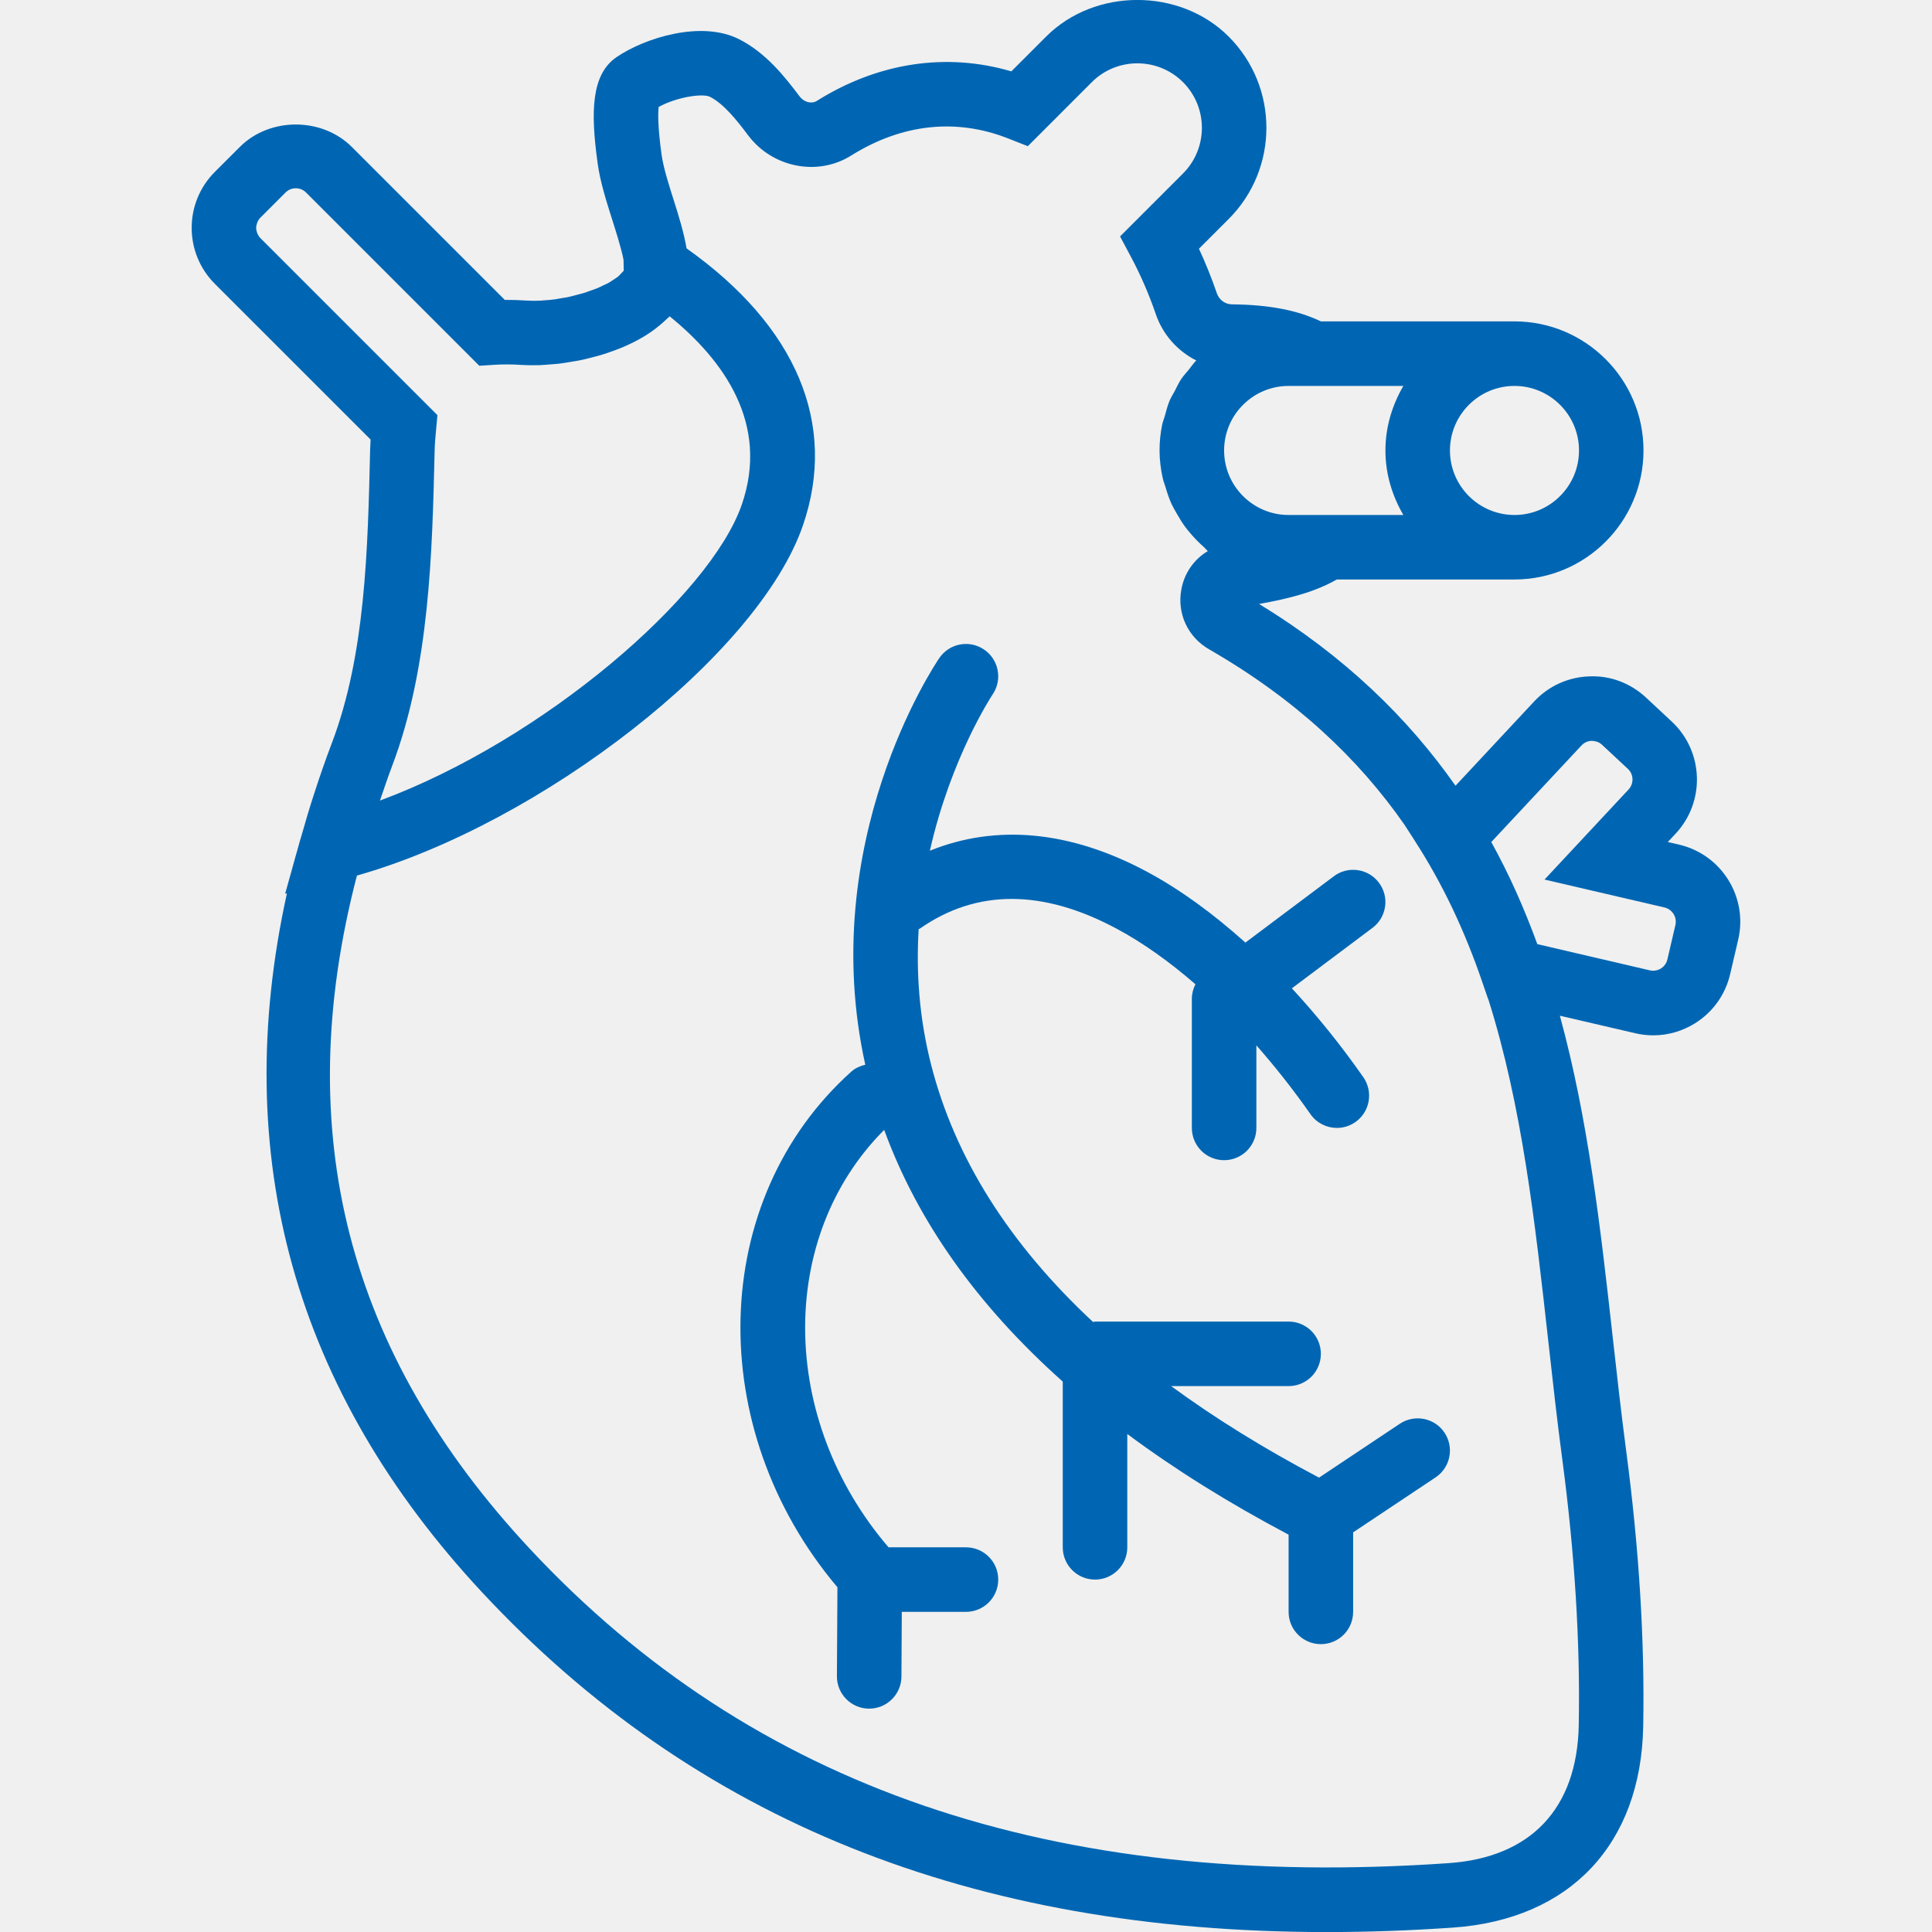
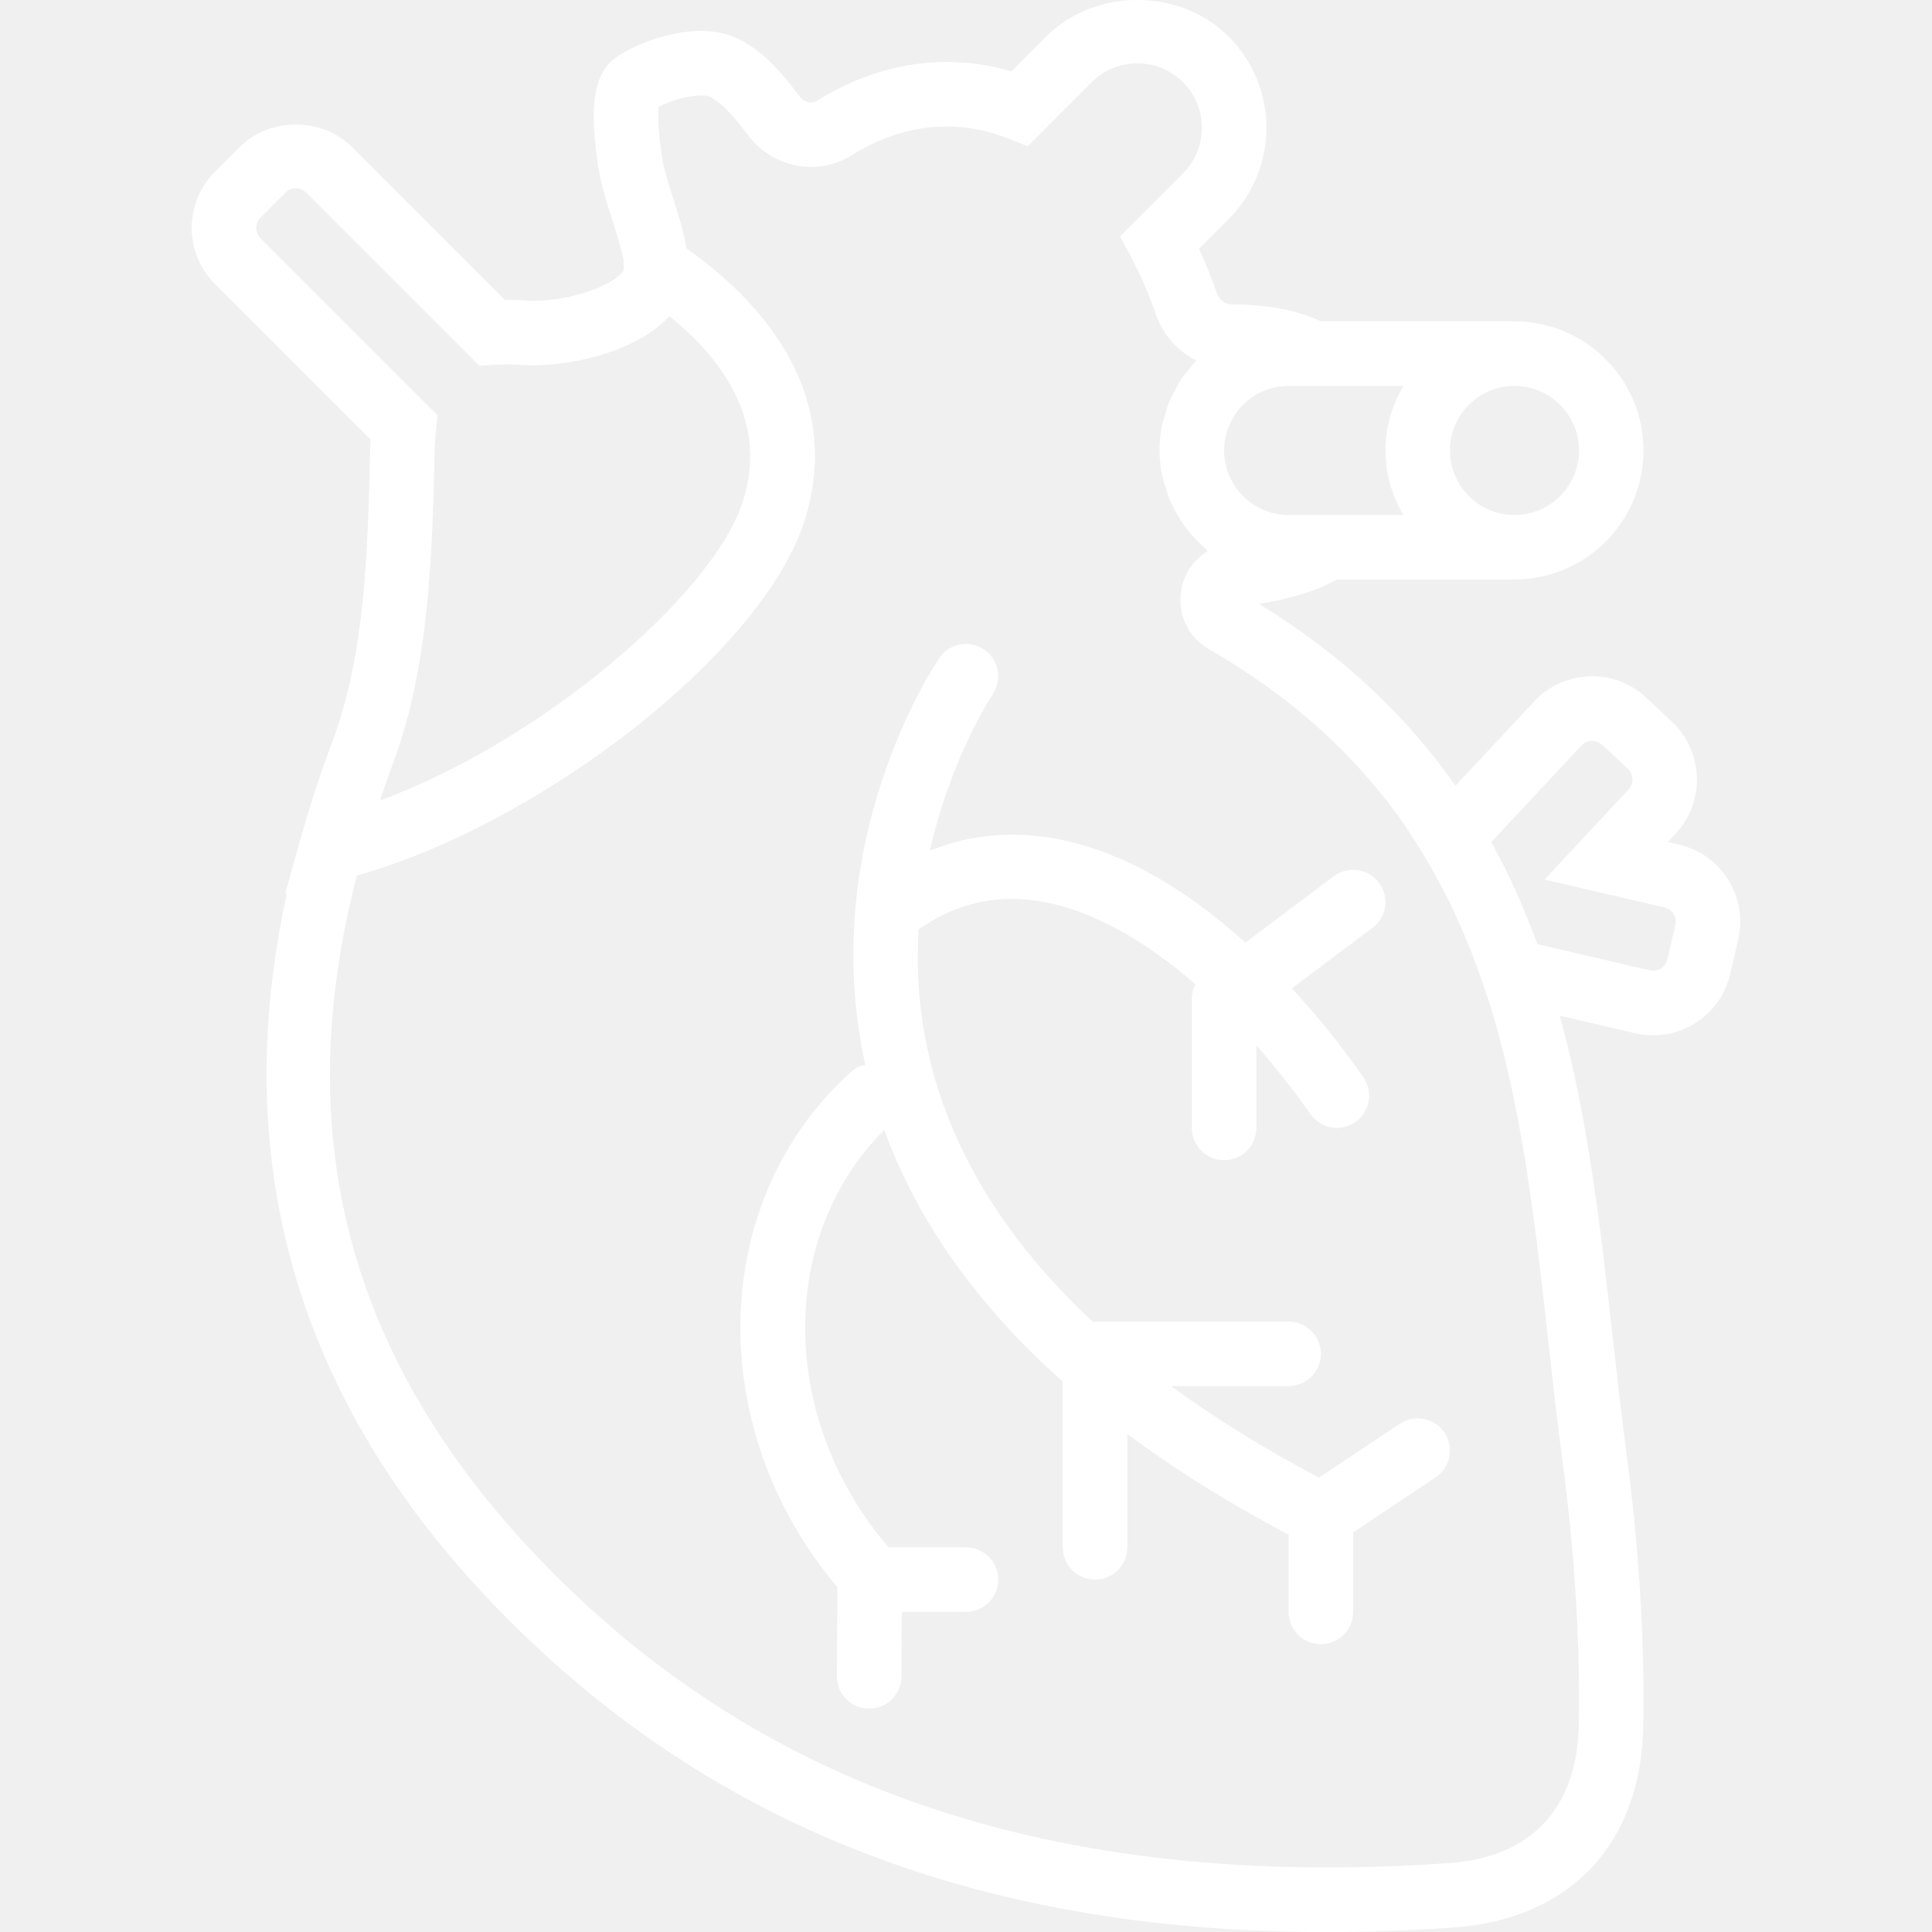
<svg xmlns="http://www.w3.org/2000/svg" version="1.1" id="Capa_1" x="0px" y="0px" viewBox="0 0 59.882 59.882" style="enable-background:new 0 0 59.882 59.882;" xml:space="preserve" width="512px" height="512px">
  <g>
-     <path d="M52.045,26.18l-0.352-0.082l0.246-0.263c0.921-0.988,0.868-2.542-0.119-3.466l-0.802-0.748   c-0.479-0.446-1.104-0.686-1.757-0.657c-0.655,0.022-1.262,0.298-1.709,0.776l-2.439,2.614c-1.469-2.093-3.421-4.004-6.088-5.634   c0.96-0.171,1.739-0.377,2.409-0.759h5.506c2.206,0,4-1.794,4-4s-1.794-4-4-4h-5.999c-0.721-0.343-1.583-0.515-2.763-0.528   c-0.207-0.002-0.394-0.141-0.463-0.346c-0.162-0.471-0.347-0.932-0.554-1.377l0.921-0.921c1.56-1.56,1.56-4.097,0-5.656   c-1.511-1.511-4.145-1.513-5.657,0l-1.079,1.079c-2.013-0.593-4.131-0.275-6.029,0.915c-0.161,0.103-0.398,0.04-0.53-0.134   c-0.481-0.643-1.063-1.363-1.875-1.776c-1.179-0.598-2.931-0.039-3.799,0.551c-0.793,0.54-0.809,1.708-0.589,3.297   c0.08,0.579,0.27,1.172,0.452,1.746c0.114,0.359,0.282,0.888,0.35,1.24l0.005,0.226c0.002,0.066-0.001,0.103,0.002,0.112   c-0.022,0.031-0.057,0.061-0.086,0.092c-0.032,0.033-0.059,0.067-0.1,0.099c-0.038,0.031-0.087,0.059-0.132,0.089   c-0.049,0.032-0.093,0.065-0.149,0.096c-0.052,0.029-0.113,0.055-0.171,0.082c-0.06,0.029-0.116,0.058-0.181,0.085   c-0.068,0.028-0.142,0.052-0.215,0.078c-0.063,0.022-0.123,0.047-0.19,0.067c-0.085,0.026-0.176,0.048-0.265,0.071   c-0.059,0.015-0.116,0.033-0.176,0.046c-0.104,0.023-0.209,0.04-0.315,0.057c-0.048,0.008-0.096,0.019-0.145,0.026   C17.09,9.293,16.97,9.302,16.85,9.31c-0.033,0.002-0.067,0.008-0.099,0.009c-0.152,0.007-0.301,0.006-0.444-0.004   c-0.229-0.014-0.449-0.022-0.662-0.02l-4.742-4.742C9.975,3.627,8.358,3.629,7.435,4.553L6.658,5.329   c-0.956,0.956-0.956,2.511,0,3.467l4.828,4.827c-0.006,0.103-0.011,0.207-0.014,0.316c-0.073,3.128-0.148,6.363-1.19,9.102   c-0.191,0.502-0.37,1.018-0.542,1.55c-0.146,0.443-0.275,0.883-0.399,1.322c-0.014,0.05-0.03,0.095-0.044,0.145l-0.087,0.312   c-0.038,0.142-0.084,0.286-0.12,0.428l-0.252,0.904l0.055-0.013c-1.791,8.142,0.227,15.418,6.06,21.676   c6.581,7.06,15.168,10.519,26.168,10.519c1.27,0,2.573-0.046,3.908-0.138c3.628-0.251,5.834-2.583,5.902-6.238   c0.049-2.648-0.128-5.515-0.525-8.517v-0.001c-0.158-1.196-0.293-2.404-0.428-3.614c-0.371-3.326-0.754-6.693-1.63-9.894   l2.335,0.543c0.186,0.044,0.374,0.065,0.561,0.065c0.452,0,0.896-0.127,1.29-0.371c0.556-0.347,0.943-0.889,1.092-1.526   l0.249-1.068C54.183,27.808,53.362,26.487,52.045,26.18z M39.941,11.962h3.556c-0.344,0.591-0.556,1.268-0.556,2   s0.212,1.409,0.556,2h-3.556c-1.103,0-2-0.897-2-2S38.838,11.962,39.941,11.962z M48.941,13.962c0,1.103-0.897,2-2,2s-2-0.897-2-2   s0.897-2,2-2S48.941,12.859,48.941,13.962z M8.073,7.382C8.019,7.328,7.99,7.27,7.97,7.216c-0.018-0.049-0.03-0.101-0.03-0.153   l0-0.001c0-0.052,0.012-0.104,0.03-0.154C7.99,6.855,8.019,6.798,8.073,6.744L8.85,5.967c0.114-0.114,0.248-0.132,0.318-0.132   c0.069,0,0.204,0.018,0.319,0.133l5.369,5.369l0.451-0.029c0.264-0.018,0.555-0.018,0.875,0.004   c0.169,0.01,0.352,0.012,0.545,0.006c0.115-0.004,0.239-0.016,0.36-0.026c0.083-0.007,0.162-0.011,0.248-0.021   c0.125-0.015,0.252-0.037,0.38-0.059c0.091-0.015,0.18-0.028,0.272-0.047c0.121-0.024,0.24-0.056,0.361-0.087   c0.102-0.026,0.204-0.051,0.305-0.082c0.112-0.034,0.221-0.073,0.331-0.112c0.109-0.039,0.216-0.079,0.322-0.124   c0.1-0.042,0.197-0.088,0.294-0.135c0.109-0.053,0.214-0.11,0.316-0.17c0.087-0.051,0.171-0.104,0.252-0.16   c0.1-0.068,0.193-0.141,0.284-0.217c0.073-0.061,0.143-0.121,0.209-0.187c0.03-0.03,0.067-0.055,0.096-0.086   c1.679,1.364,3.095,3.335,2.236,5.831c-0.973,2.828-6.151,7.303-11.216,9.177c0.122-0.353,0.237-0.704,0.373-1.062   c1.164-3.06,1.247-6.622,1.321-9.767c0.005-0.234,0.024-0.441,0.044-0.649l0.043-0.468L8.073,7.382z M47.992,41.596   c0.136,1.224,0.272,2.445,0.433,3.655c0.385,2.904,0.556,5.669,0.508,8.218c-0.048,2.583-1.482,4.104-4.039,4.279   C32.629,58.596,23.322,55.405,16.417,48c-5.659-6.07-7.424-12.922-5.354-20.862c5.725-1.619,12.445-6.847,13.823-10.851   c1.082-3.144-0.202-6.177-3.606-8.588c-0.083-0.489-0.239-0.995-0.398-1.495c-0.157-0.493-0.319-1.004-0.377-1.413   c-0.121-0.879-0.111-1.293-0.09-1.477c0.574-0.311,1.365-0.426,1.591-0.313c0.429,0.218,0.834,0.729,1.182,1.193   c0.752,1.001,2.153,1.28,3.192,0.628c1.568-0.982,3.251-1.167,4.867-0.531l0.61,0.24l1.982-1.983c0.779-0.781,2.05-0.779,2.829,0   s0.779,2.049,0,2.828l-1.952,1.952l0.348,0.653c0.294,0.553,0.55,1.144,0.759,1.754c0.218,0.639,0.678,1.147,1.254,1.437   c-0.087,0.089-0.156,0.193-0.234,0.29c-0.076,0.094-0.161,0.182-0.229,0.283c-0.08,0.119-0.139,0.25-0.205,0.378   c-0.052,0.1-0.114,0.193-0.158,0.297c-0.064,0.153-0.104,0.316-0.149,0.478c-0.025,0.09-0.063,0.174-0.081,0.266   c-0.053,0.258-0.081,0.525-0.081,0.798c0,0.297,0.038,0.585,0.1,0.864c0.02,0.091,0.055,0.175,0.082,0.263   c0.054,0.184,0.113,0.365,0.192,0.536c0.045,0.097,0.099,0.186,0.151,0.279c0.085,0.151,0.174,0.297,0.276,0.435   c0.066,0.089,0.137,0.171,0.21,0.254c0.111,0.126,0.228,0.244,0.354,0.355c0.047,0.041,0.083,0.093,0.132,0.132   c-0.426,0.253-0.729,0.678-0.822,1.192c-0.137,0.747,0.202,1.476,0.863,1.855c2.686,1.548,4.623,3.384,6.05,5.431l0.26,0.402   c0.028,0.042,0.053,0.086,0.081,0.128c0.84,1.306,1.519,2.729,2.073,4.348l0.18,0.525l0.005,0.001   C47.177,34.276,47.58,37.891,47.992,41.596z M51.929,28.67l-0.249,1.068c-0.037,0.159-0.143,0.244-0.201,0.281   c-0.06,0.037-0.182,0.092-0.341,0.057l-3.489-0.813c-0.002-0.005-0.004-0.009-0.005-0.013c-0.395-1.079-0.858-2.134-1.422-3.151   l2.795-2.993c0.11-0.119,0.244-0.141,0.313-0.144c0.07,0.005,0.206,0.01,0.324,0.122l0.802,0.747   c0.182,0.17,0.191,0.457,0.021,0.639l-2.605,2.792l3.719,0.865C51.833,28.185,51.985,28.428,51.929,28.67z" fill="#0066b3" />
-     <path d="M43.386,44.13l-2.503,1.669c-1.7-0.897-3.228-1.843-4.584-2.837h3.641c0.553,0,1-0.447,1-1s-0.447-1-1-1h-6   c-0.022,0-0.04,0.011-0.062,0.012c-2.598-2.42-4.278-5.082-5.016-7.964c-0.379-1.482-0.467-2.902-0.388-4.212   c0.012-0.008,0.027-0.009,0.039-0.017c1.757-1.228,3.807-1.224,6.099,0.005c0.81,0.434,1.631,1.019,2.44,1.721   c-0.071,0.139-0.111,0.293-0.111,0.453v4c0,0.553,0.447,1,1,1s1-0.447,1-1v-2.56c0.578,0.658,1.141,1.367,1.675,2.132   c0.194,0.278,0.505,0.428,0.821,0.428c0.197,0,0.396-0.059,0.571-0.18c0.453-0.316,0.563-0.939,0.248-1.393   c-0.697-0.998-1.442-1.918-2.215-2.754l2.499-1.874c0.442-0.331,0.532-0.958,0.2-1.399c-0.331-0.443-0.959-0.531-1.399-0.2   l-2.74,2.055c-1.001-0.898-2.027-1.647-3.045-2.193c-2.386-1.28-4.682-1.485-6.735-0.654c0.652-2.89,1.925-4.813,1.946-4.845   c0.31-0.456,0.192-1.078-0.264-1.389c-0.454-0.312-1.076-0.195-1.388,0.26c-0.16,0.235-3.82,5.709-2.296,12.607   c-0.156,0.038-0.306,0.1-0.433,0.214c-4.425,3.971-4.586,11.064-0.43,15.982l-0.016,2.756c-0.003,0.553,0.442,1.003,0.994,1.006   c0.002,0,0.004,0,0.006,0c0.55,0,0.997-0.444,1-0.994l0.011-2.006h1.989c0.553,0,1-0.447,1-1s-0.447-1-1-1h-2.4   c-3.403-3.972-3.444-9.622-0.135-12.938c1.033,2.828,2.88,5.435,5.535,7.801v5.137c0,0.553,0.447,1,1,1s1-0.447,1-1v-3.513   c1.478,1.099,3.144,2.14,5,3.121v2.393c0,0.553,0.447,1,1,1s1-0.447,1-1v-2.465l2.555-1.703c0.46-0.307,0.584-0.927,0.277-1.387   C44.467,43.947,43.847,43.824,43.386,44.13z" fill="#0066b3" />
+     <path d="M52.045,26.18l-0.352-0.082l0.246-0.263c0.921-0.988,0.868-2.542-0.119-3.466l-0.802-0.748   c-0.479-0.446-1.104-0.686-1.757-0.657c-0.655,0.022-1.262,0.298-1.709,0.776l-2.439,2.614c-1.469-2.093-3.421-4.004-6.088-5.634   c0.96-0.171,1.739-0.377,2.409-0.759h5.506c2.206,0,4-1.794,4-4s-1.794-4-4-4h-5.999c-0.721-0.343-1.583-0.515-2.763-0.528   c-0.207-0.002-0.394-0.141-0.463-0.346c-0.162-0.471-0.347-0.932-0.554-1.377l0.921-0.921c1.56-1.56,1.56-4.097,0-5.656   c-1.511-1.511-4.145-1.513-5.657,0l-1.079,1.079c-2.013-0.593-4.131-0.275-6.029,0.915c-0.161,0.103-0.398,0.04-0.53-0.134   c-0.481-0.643-1.063-1.363-1.875-1.776c-1.179-0.598-2.931-0.039-3.799,0.551c-0.793,0.54-0.809,1.708-0.589,3.297   c0.08,0.579,0.27,1.172,0.452,1.746c0.114,0.359,0.282,0.888,0.35,1.24l0.005,0.226c0.002,0.066-0.001,0.103,0.002,0.112   c-0.022,0.031-0.057,0.061-0.086,0.092c-0.032,0.033-0.059,0.067-0.1,0.099c-0.038,0.031-0.087,0.059-0.132,0.089   c-0.049,0.032-0.093,0.065-0.149,0.096c-0.052,0.029-0.113,0.055-0.171,0.082c-0.06,0.029-0.116,0.058-0.181,0.085   c-0.068,0.028-0.142,0.052-0.215,0.078c-0.063,0.022-0.123,0.047-0.19,0.067c-0.085,0.026-0.176,0.048-0.265,0.071   c-0.059,0.015-0.116,0.033-0.176,0.046c-0.104,0.023-0.209,0.04-0.315,0.057c-0.048,0.008-0.096,0.019-0.145,0.026   C17.09,9.293,16.97,9.302,16.85,9.31c-0.033,0.002-0.067,0.008-0.099,0.009c-0.152,0.007-0.301,0.006-0.444-0.004   c-0.229-0.014-0.449-0.022-0.662-0.02l-4.742-4.742C9.975,3.627,8.358,3.629,7.435,4.553L6.658,5.329   c-0.956,0.956-0.956,2.511,0,3.467l4.828,4.827c-0.006,0.103-0.011,0.207-0.014,0.316c-0.073,3.128-0.148,6.363-1.19,9.102   c-0.191,0.502-0.37,1.018-0.542,1.55c-0.146,0.443-0.275,0.883-0.399,1.322c-0.014,0.05-0.03,0.095-0.044,0.145l-0.087,0.312   c-0.038,0.142-0.084,0.286-0.12,0.428l-0.252,0.904l0.055-0.013c-1.791,8.142,0.227,15.418,6.06,21.676   c6.581,7.06,15.168,10.519,26.168,10.519c1.27,0,2.573-0.046,3.908-0.138c3.628-0.251,5.834-2.583,5.902-6.238   c0.049-2.648-0.128-5.515-0.525-8.517v-0.001c-0.158-1.196-0.293-2.404-0.428-3.614c-0.371-3.326-0.754-6.693-1.63-9.894   l2.335,0.543c0.186,0.044,0.374,0.065,0.561,0.065c0.452,0,0.896-0.127,1.29-0.371c0.556-0.347,0.943-0.889,1.092-1.526   l0.249-1.068C54.183,27.808,53.362,26.487,52.045,26.18z M39.941,11.962h3.556c-0.344,0.591-0.556,1.268-0.556,2   s0.212,1.409,0.556,2h-3.556c-1.103,0-2-0.897-2-2S38.838,11.962,39.941,11.962z M48.941,13.962c0,1.103-0.897,2-2,2s-2-0.897-2-2   s0.897-2,2-2S48.941,12.859,48.941,13.962z M8.073,7.382C8.019,7.328,7.99,7.27,7.97,7.216c-0.018-0.049-0.03-0.101-0.03-0.153   l0-0.001c0-0.052,0.012-0.104,0.03-0.154C7.99,6.855,8.019,6.798,8.073,6.744L8.85,5.967c0.114-0.114,0.248-0.132,0.318-0.132   c0.069,0,0.204,0.018,0.319,0.133l5.369,5.369l0.451-0.029c0.264-0.018,0.555-0.018,0.875,0.004   c0.169,0.01,0.352,0.012,0.545,0.006c0.115-0.004,0.239-0.016,0.36-0.026c0.083-0.007,0.162-0.011,0.248-0.021   c0.125-0.015,0.252-0.037,0.38-0.059c0.091-0.015,0.18-0.028,0.272-0.047c0.121-0.024,0.24-0.056,0.361-0.087   c0.102-0.026,0.204-0.051,0.305-0.082c0.112-0.034,0.221-0.073,0.331-0.112c0.109-0.039,0.216-0.079,0.322-0.124   c0.1-0.042,0.197-0.088,0.294-0.135c0.109-0.053,0.214-0.11,0.316-0.17c0.087-0.051,0.171-0.104,0.252-0.16   c0.1-0.068,0.193-0.141,0.284-0.217c0.073-0.061,0.143-0.121,0.209-0.187c0.03-0.03,0.067-0.055,0.096-0.086   c1.679,1.364,3.095,3.335,2.236,5.831c-0.973,2.828-6.151,7.303-11.216,9.177c0.122-0.353,0.237-0.704,0.373-1.062   c1.164-3.06,1.247-6.622,1.321-9.767c0.005-0.234,0.024-0.441,0.044-0.649l0.043-0.468L8.073,7.382z M47.992,41.596   c0.136,1.224,0.272,2.445,0.433,3.655c0.385,2.904,0.556,5.669,0.508,8.218c-0.048,2.583-1.482,4.104-4.039,4.279   C32.629,58.596,23.322,55.405,16.417,48c-5.659-6.07-7.424-12.922-5.354-20.862c5.725-1.619,12.445-6.847,13.823-10.851   c1.082-3.144-0.202-6.177-3.606-8.588c-0.083-0.489-0.239-0.995-0.398-1.495c-0.157-0.493-0.319-1.004-0.377-1.413   c-0.121-0.879-0.111-1.293-0.09-1.477c0.574-0.311,1.365-0.426,1.591-0.313c0.429,0.218,0.834,0.729,1.182,1.193   c0.752,1.001,2.153,1.28,3.192,0.628c1.568-0.982,3.251-1.167,4.867-0.531l0.61,0.24l1.982-1.983c0.779-0.781,2.05-0.779,2.829,0   s0.779,2.049,0,2.828l-1.952,1.952l0.348,0.653c0.294,0.553,0.55,1.144,0.759,1.754c0.218,0.639,0.678,1.147,1.254,1.437   c-0.087,0.089-0.156,0.193-0.234,0.29c-0.076,0.094-0.161,0.182-0.229,0.283c-0.08,0.119-0.139,0.25-0.205,0.378   c-0.052,0.1-0.114,0.193-0.158,0.297c-0.064,0.153-0.104,0.316-0.149,0.478c-0.025,0.09-0.063,0.174-0.081,0.266   c-0.053,0.258-0.081,0.525-0.081,0.798c0,0.297,0.038,0.585,0.1,0.864c0.02,0.091,0.055,0.175,0.082,0.263   c0.054,0.184,0.113,0.365,0.192,0.536c0.045,0.097,0.099,0.186,0.151,0.279c0.085,0.151,0.174,0.297,0.276,0.435   c0.066,0.089,0.137,0.171,0.21,0.254c0.111,0.126,0.228,0.244,0.354,0.355c0.047,0.041,0.083,0.093,0.132,0.132   c-0.426,0.253-0.729,0.678-0.822,1.192c-0.137,0.747,0.202,1.476,0.863,1.855c2.686,1.548,4.623,3.384,6.05,5.431l0.26,0.402   c0.028,0.042,0.053,0.086,0.081,0.128c0.84,1.306,1.519,2.729,2.073,4.348l0.18,0.525l0.005,0.001   C47.177,34.276,47.58,37.891,47.992,41.596z M51.929,28.67l-0.249,1.068c-0.037,0.159-0.143,0.244-0.201,0.281   c-0.06,0.037-0.182,0.092-0.341,0.057l-3.489-0.813c-0.002-0.005-0.004-0.009-0.005-0.013c-0.395-1.079-0.858-2.134-1.422-3.151   l2.795-2.993c0.11-0.119,0.244-0.141,0.313-0.144c0.07,0.005,0.206,0.01,0.324,0.122l0.802,0.747   c0.182,0.17,0.191,0.457,0.021,0.639l-2.605,2.792l3.719,0.865C51.833,28.185,51.985,28.428,51.929,28.67z" fill="#FFFFFF" />
+     <path d="M43.386,44.13l-2.503,1.669c-1.7-0.897-3.228-1.843-4.584-2.837h3.641c0.553,0,1-0.447,1-1s-0.447-1-1-1h-6   c-0.022,0-0.04,0.011-0.062,0.012c-2.598-2.42-4.278-5.082-5.016-7.964c-0.379-1.482-0.467-2.902-0.388-4.212   c0.012-0.008,0.027-0.009,0.039-0.017c1.757-1.228,3.807-1.224,6.099,0.005c0.81,0.434,1.631,1.019,2.44,1.721   c-0.071,0.139-0.111,0.293-0.111,0.453v4c0,0.553,0.447,1,1,1s1-0.447,1-1v-2.56c0.578,0.658,1.141,1.367,1.675,2.132   c0.194,0.278,0.505,0.428,0.821,0.428c0.197,0,0.396-0.059,0.571-0.18c0.453-0.316,0.563-0.939,0.248-1.393   c-0.697-0.998-1.442-1.918-2.215-2.754l2.499-1.874c0.442-0.331,0.532-0.958,0.2-1.399c-0.331-0.443-0.959-0.531-1.399-0.2   l-2.74,2.055c-1.001-0.898-2.027-1.647-3.045-2.193c-2.386-1.28-4.682-1.485-6.735-0.654c0.652-2.89,1.925-4.813,1.946-4.845   c0.31-0.456,0.192-1.078-0.264-1.389c-0.454-0.312-1.076-0.195-1.388,0.26c-0.16,0.235-3.82,5.709-2.296,12.607   c-0.156,0.038-0.306,0.1-0.433,0.214c-4.425,3.971-4.586,11.064-0.43,15.982l-0.016,2.756c-0.003,0.553,0.442,1.003,0.994,1.006   c0.002,0,0.004,0,0.006,0c0.55,0,0.997-0.444,1-0.994l0.011-2.006h1.989c0.553,0,1-0.447,1-1s-0.447-1-1-1h-2.4   c-3.403-3.972-3.444-9.622-0.135-12.938c1.033,2.828,2.88,5.435,5.535,7.801v5.137c0,0.553,0.447,1,1,1s1-0.447,1-1v-3.513   c1.478,1.099,3.144,2.14,5,3.121v2.393c0,0.553,0.447,1,1,1s1-0.447,1-1v-2.465l2.555-1.703c0.46-0.307,0.584-0.927,0.277-1.387   C44.467,43.947,43.847,43.824,43.386,44.13z" fill="#FFFFFF" />
  </g>
  <g>
</g>
  <g>
</g>
  <g>
</g>
  <g>
</g>
  <g>
</g>
  <g>
</g>
  <g>
</g>
  <g>
</g>
  <g>
</g>
  <g>
</g>
  <g>
</g>
  <g>
</g>
  <g>
</g>
  <g>
</g>
  <g>
</g>
</svg>
